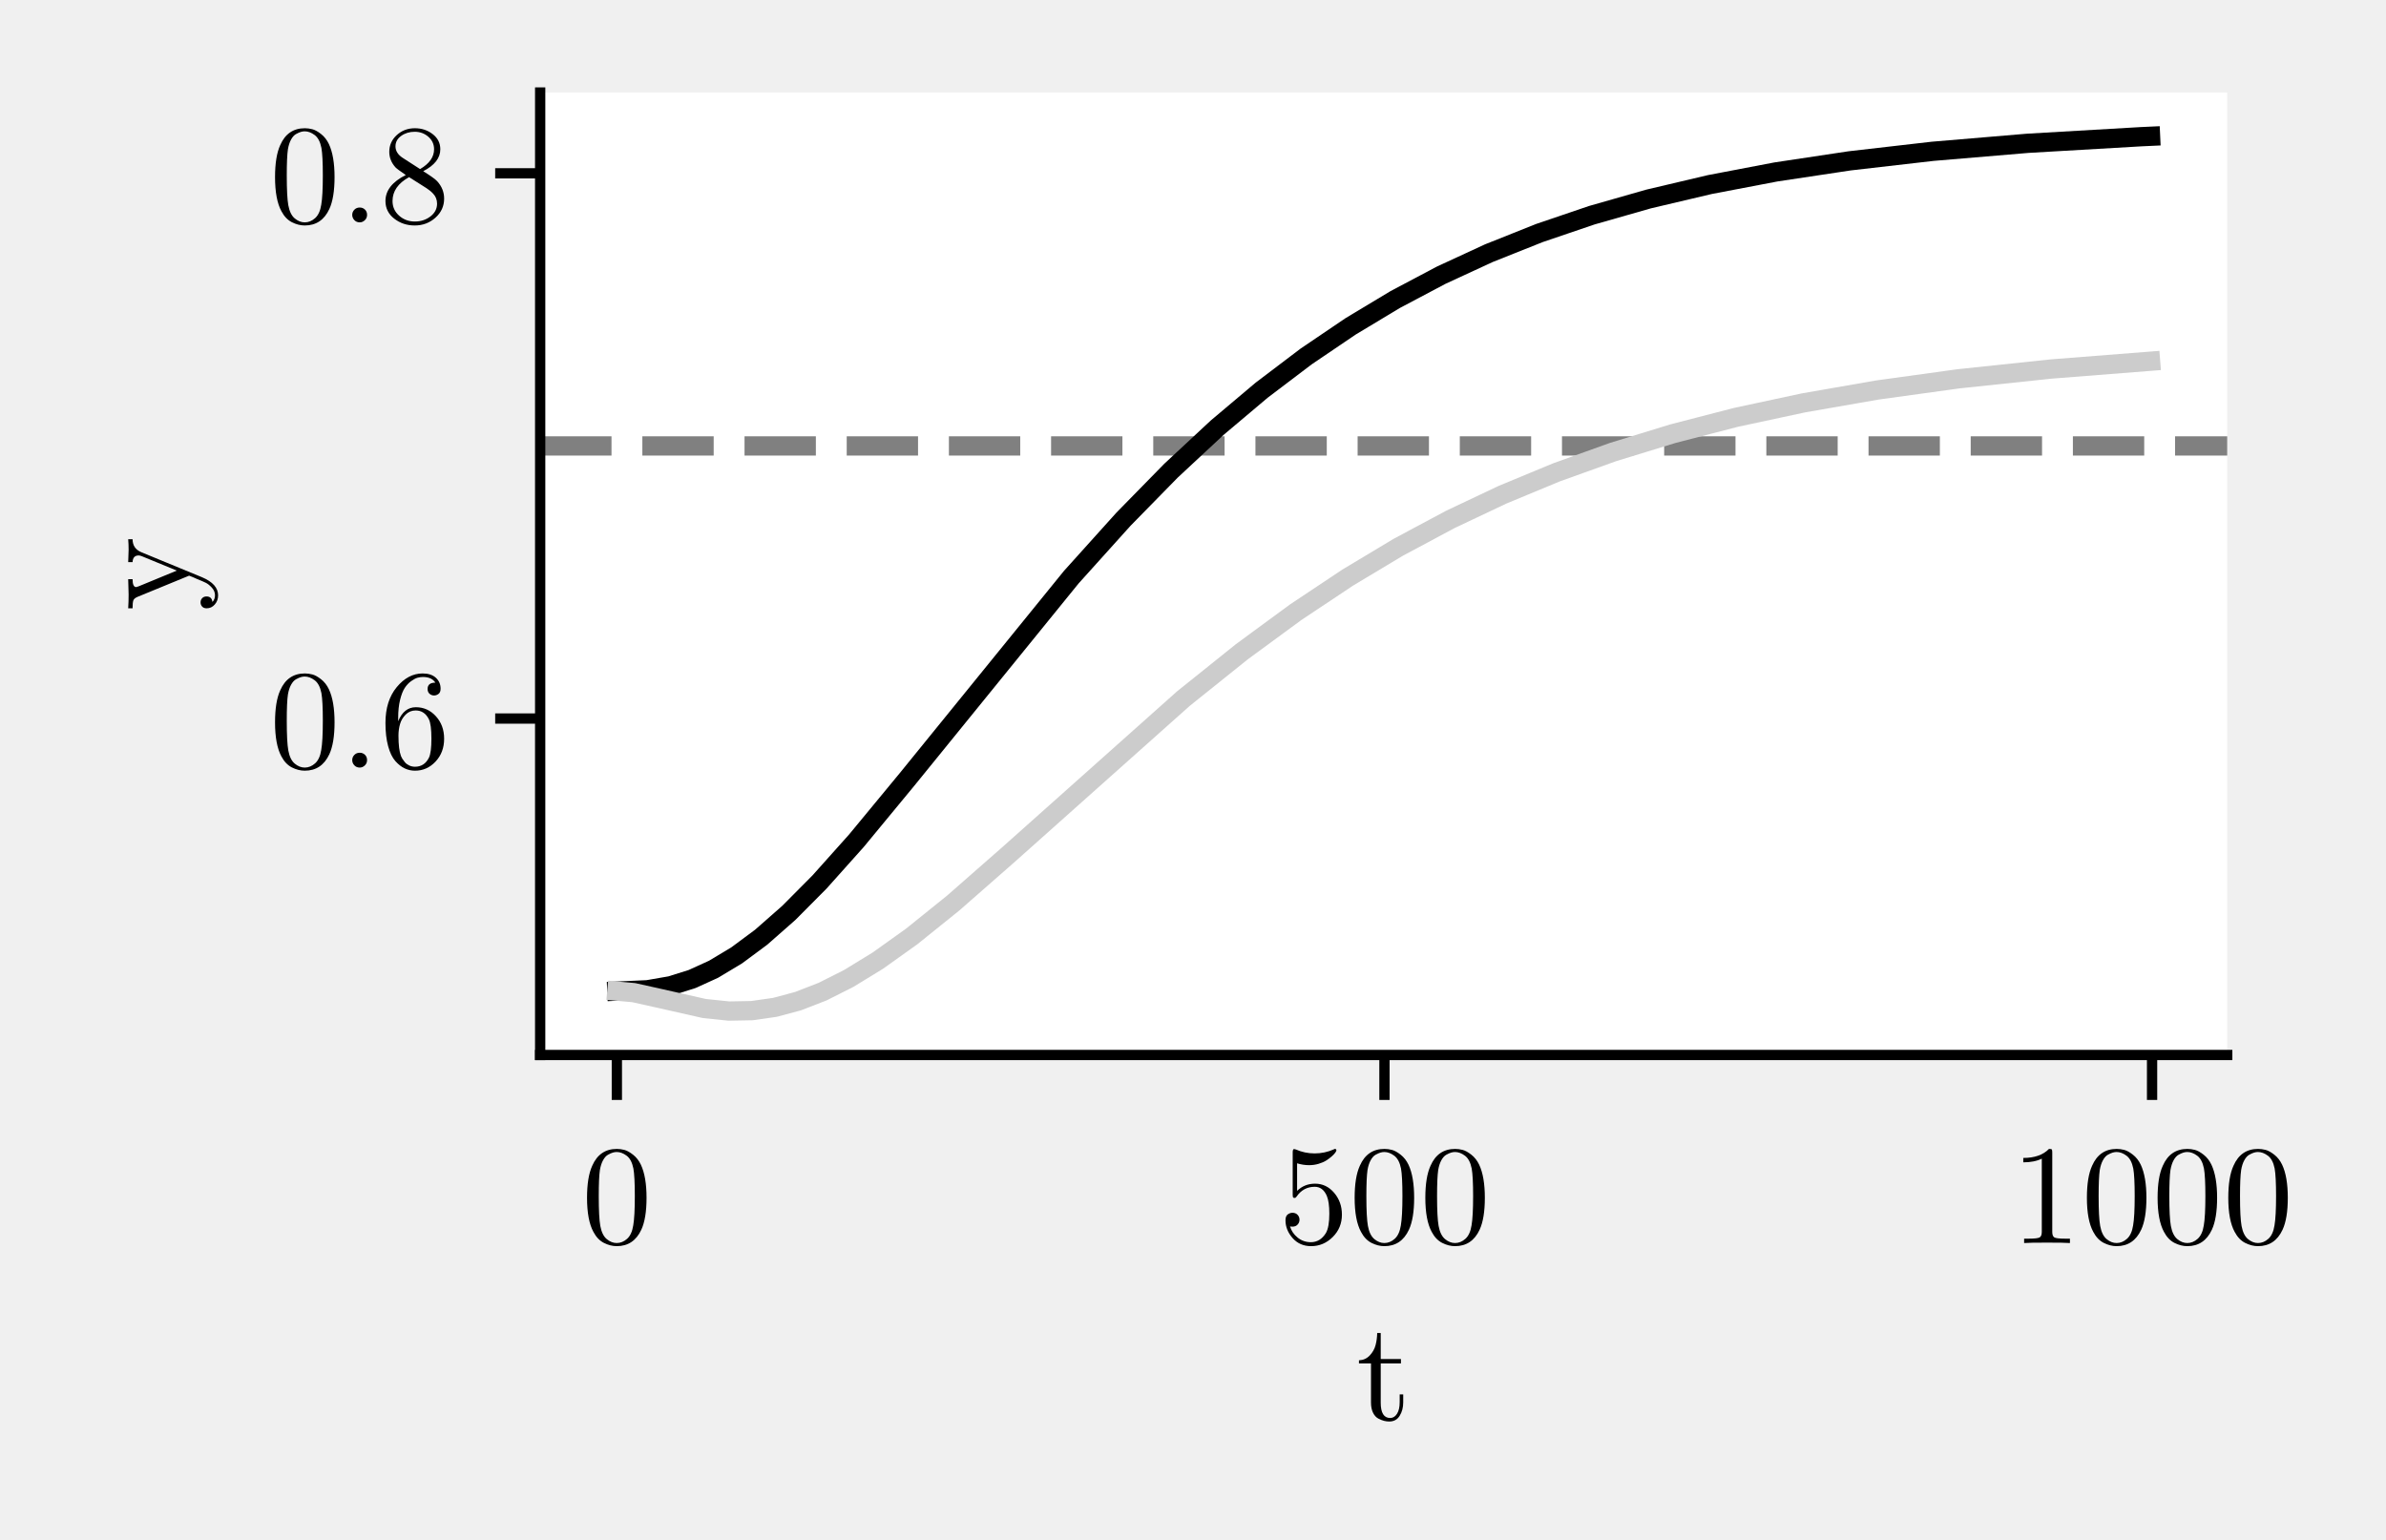
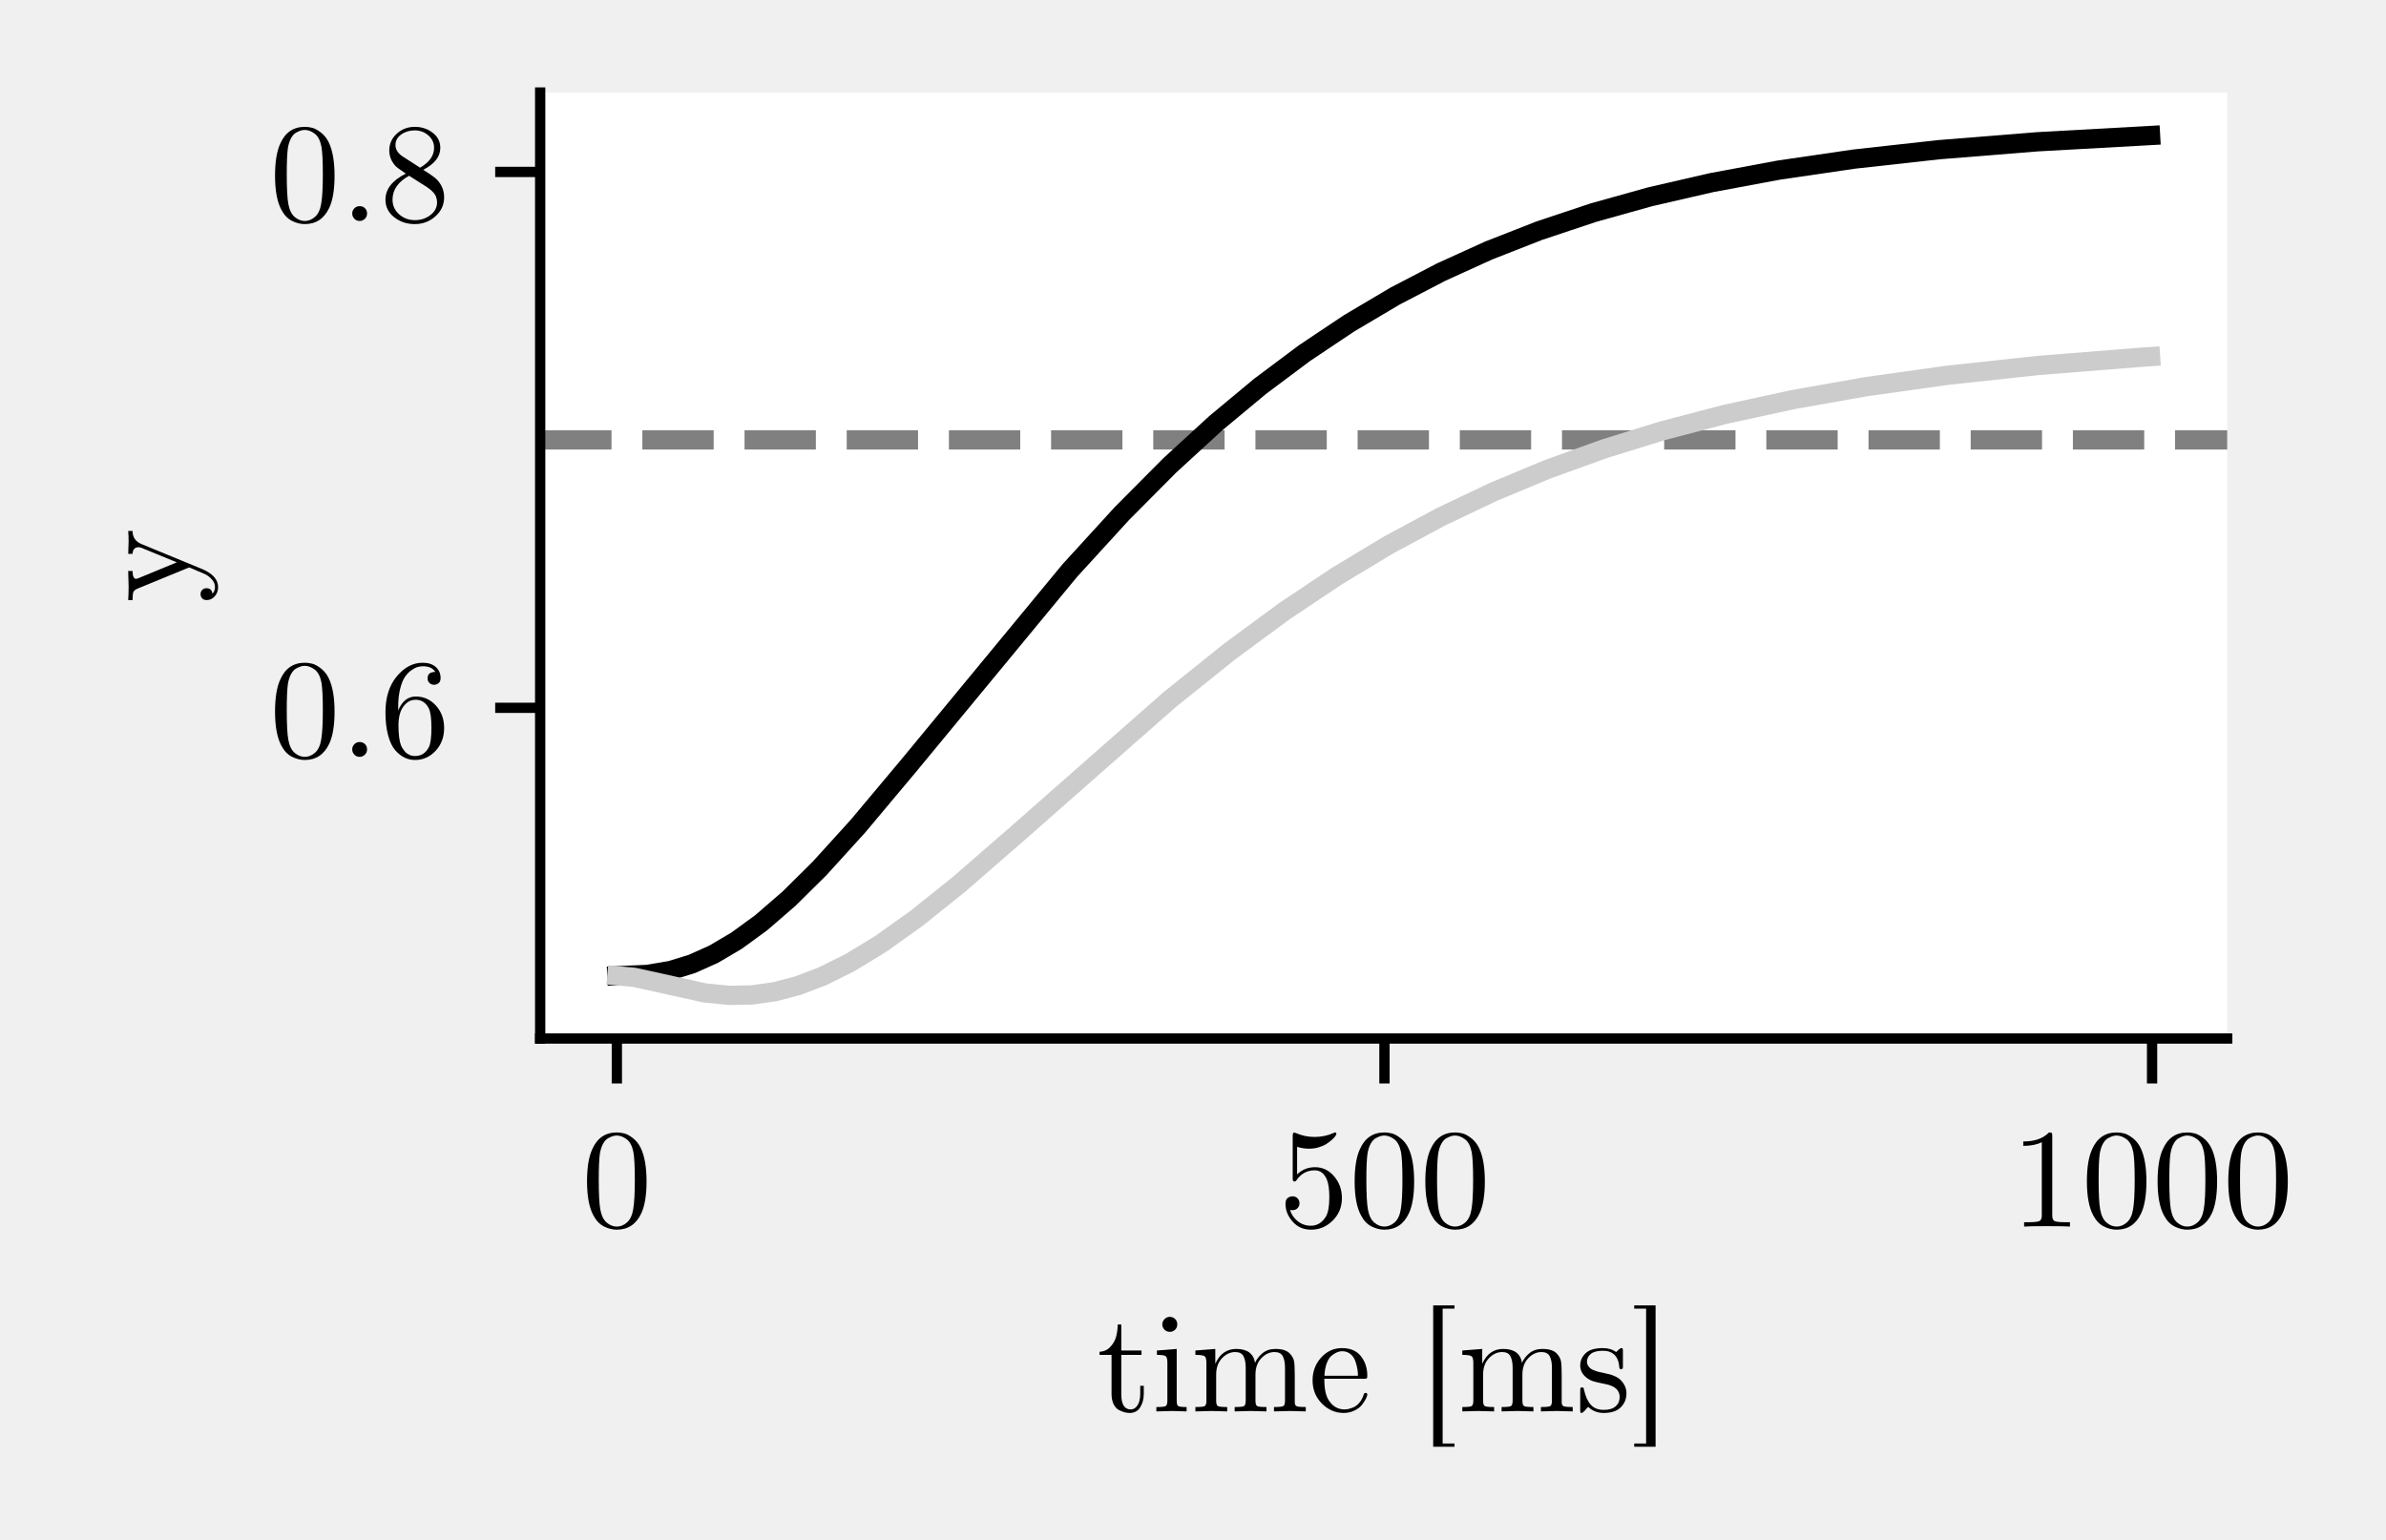
- <svg xmlns="http://www.w3.org/2000/svg" xmlns:xlink="http://www.w3.org/1999/xlink" width="185.638pt" height="119.841pt" viewBox="0 0 185.638 119.841" version="1.1">
+ <svg xmlns="http://www.w3.org/2000/svg" xmlns:xlink="http://www.w3.org/1999/xlink" width="185.638pt" height="119.791pt" viewBox="0 0 185.638 119.791" version="1.1">
  <defs>
    <style type="text/css">*{stroke-linejoin: round; stroke-linecap: butt}</style>
  </defs>
  <g id="figure_1">
    <g id="patch_1">
-       <path d="M 0 119.841  L 185.638 119.841  L 185.638 0  L 0 0  L 0 119.841  z " style="fill: none" />
+       <path d="M 0 119.791  L 185.638 119.791  L 185.638 0  L 0 0  L 0 119.791  z " style="fill: none" />
    </g>
    <g id="axes_1">
      <g id="patch_2">
-         <path d="M 42.027 82.103  L 173.284 82.103  L 173.284 7.2  L 42.027 7.2  z " style="fill: #ffffff" />
+         <path d="M 42.027 80.821  L 173.284 80.821  L 173.284 7.2  L 42.027 7.2  z " style="fill: #ffffff" />
      </g>
      <g id="matplotlib.axis_1">
        <g id="xtick_1">
          <g id="line2d_1">
            <defs>
-               <path id="m055d8f25f1" d="M 0 0  L 0 3.5  " style="stroke: #000000; stroke-width: 0.8" />
+               <path id="m3b9bcf8cca" d="M 0 0  L 0 3.5  " style="stroke: #000000; stroke-width: 0.8" />
            </defs>
            <g>
-               <use xlink:href="#m055d8f25f1" x="47.993" y="82.103" style="stroke: #000000; stroke-width: 0.8" />
+               <use xlink:href="#m3b9bcf8cca" x="47.993" y="80.821" style="stroke: #000000; stroke-width: 0.8" />
            </g>
          </g>
          <g id="text_1">
-             <g transform="translate(45.24327 96.73719)scale(0.11 -0.11)">
+             <g transform="translate(45.24327 95.45594)scale(0.11 -0.11)">
              <defs>
                <path id="CMUSerif-Roman-30" d="M 250 2048  Q 250 2989 486 3501  Q 819 4262 1600 4262  Q 1766 4262 1939 4217  Q 2112 4173 2333 4000  Q 2554 3827 2688 3546  Q 2944 3002 2944 2048  Q 2944 1114 2707 602  Q 2362 -141 1594 -141  Q 1306 -141 1014 6  Q 723 154 538 506  Q 250 1037 250 2048  z M 781 2125  Q 781 1158 851 774  Q 928 358 1142 179  Q 1357 0 1594 0  Q 1850 0 2064 192  Q 2278 384 2342 800  Q 2413 1210 2413 2125  Q 2413 3014 2349 3373  Q 2266 3789 2042 3955  Q 1818 4122 1594 4122  Q 1510 4122 1420 4096  Q 1331 4070 1203 4000  Q 1075 3930 976 3750  Q 877 3571 832 3302  Q 781 2957 781 2125  z " transform="scale(0.015625)" />
              </defs>
              <use xlink:href="#CMUSerif-Roman-30" />
            </g>
          </g>
        </g>
        <g id="xtick_2">
          <g id="line2d_2">
            <g>
-               <use xlink:href="#m055d8f25f1" x="107.715" y="82.103" style="stroke: #000000; stroke-width: 0.8" />
+               <use xlink:href="#m3b9bcf8cca" x="107.715" y="80.821" style="stroke: #000000; stroke-width: 0.8" />
            </g>
          </g>
          <g id="text_2">
-             <g transform="translate(99.46542 96.73719)scale(0.11 -0.11)">
+             <g transform="translate(99.46542 95.45594)scale(0.11 -0.11)">
              <defs>
                <path id="CMUSerif-Roman-35" d="M 320 1030  Q 320 1222 422 1296  Q 525 1370 634 1370  Q 781 1370 867 1277  Q 954 1184 954 1056  Q 954 928 867 835  Q 781 742 634 742  Q 563 742 525 755  Q 608 461 867 249  Q 1126 38 1466 38  Q 1894 38 2150 454  Q 2304 723 2304 1331  Q 2304 1869 2189 2138  Q 2010 2547 1645 2547  Q 1126 2547 819 2099  Q 781 2042 736 2042  Q 672 2042 659 2077  Q 646 2112 646 2208  L 646 4102  Q 646 4256 710 4256  Q 736 4256 787 4237  Q 1190 4058 1638 4058  Q 2099 4058 2509 4243  Q 2541 4262 2560 4262  Q 2624 4262 2624 4192  Q 2624 4166 2573 4092  Q 2522 4019 2413 3923  Q 2304 3827 2163 3737  Q 2022 3648 1817 3587  Q 1613 3526 1389 3526  Q 1120 3526 845 3610  L 845 2362  Q 1178 2688 1658 2688  Q 2170 2688 2522 2275  Q 2874 1862 2874 1286  Q 2874 685 2458 272  Q 2042 -141 1478 -141  Q 966 -141 643 224  Q 320 589 320 1030  z " transform="scale(0.015625)" />
              </defs>
              <use xlink:href="#CMUSerif-Roman-35" />
              <use xlink:href="#CMUSerif-Roman-30" x="50" />
              <use xlink:href="#CMUSerif-Roman-30" x="100" />
            </g>
          </g>
        </g>
        <g id="xtick_3">
          <g id="line2d_3">
            <g>
-               <use xlink:href="#m055d8f25f1" x="167.438" y="82.103" style="stroke: #000000; stroke-width: 0.8" />
+               <use xlink:href="#m3b9bcf8cca" x="167.438" y="80.821" style="stroke: #000000; stroke-width: 0.8" />
            </g>
          </g>
          <g id="text_3">
-             <g transform="translate(156.4376 96.73719)scale(0.11 -0.11)">
+             <g transform="translate(156.4376 95.45594)scale(0.11 -0.11)">
              <defs>
                <path id="CMUSerif-Roman-31" d="M 570 3654  L 570 3853  Q 1338 3853 1734 4262  Q 1843 4262 1862 4236  Q 1882 4211 1882 4096  L 1882 506  Q 1882 314 1974 256  Q 2067 198 2477 198  L 2682 198  L 2682 0  Q 2458 19 1645 19  Q 832 19 608 0  L 608 198  L 813 198  Q 1216 198 1312 256  Q 1408 314 1408 506  L 1408 3821  Q 1075 3654 570 3654  z " transform="scale(0.015625)" />
              </defs>
              <use xlink:href="#CMUSerif-Roman-31" />
              <use xlink:href="#CMUSerif-Roman-30" x="50" />
              <use xlink:href="#CMUSerif-Roman-30" x="100" />
              <use xlink:href="#CMUSerif-Roman-30" x="150" />
            </g>
          </g>
        </g>
        <g id="text_4">
-           <g transform="translate(105.5219 110.5066)scale(0.11 -0.11)">
+           <g transform="translate(85.33687 109.8406)scale(0.11 -0.11)">
            <defs>
              <path id="CMUSerif-Roman-74" d="M 122 2560  L 122 2701  Q 416 2714 611 2922  Q 806 3130 873 3386  Q 941 3642 947 3936  L 1107 3936  L 1107 2758  L 2022 2758  L 2022 2560  L 1107 2560  L 1107 781  Q 1107 90 1536 90  Q 1722 90 1843 278  Q 1965 467 1965 806  L 1965 1158  L 2125 1158  L 2125 794  Q 2125 448 1965 189  Q 1805 -70 1491 -70  Q 1376 -70 1261 -41  Q 1146 -13 998 64  Q 851 141 758 329  Q 666 518 666 794  L 666 2560  L 122 2560  z " transform="scale(0.015625)" />
+               <path id="CMUSerif-Roman-69" d="M 211 0  L 211 198  Q 550 198 630 240  Q 710 282 710 486  L 710 2208  Q 710 2445 630 2502  Q 550 2560 237 2560  L 237 2758  L 1133 2829  L 1133 480  Q 1133 288 1200 243  Q 1267 198 1581 198  L 1581 0  Q 928 19 915 19  Q 826 19 211 0  z M 480 3942  Q 480 4070 579 4176  Q 678 4282 819 4282  Q 960 4282 1059 4186  Q 1158 4090 1158 3942  Q 1158 3795 1059 3699  Q 960 3603 819 3603  Q 672 3603 576 3705  Q 480 3808 480 3942  z " transform="scale(0.015625)" />
+               <path id="CMUSerif-Roman-6d" d="M 205 0  L 205 198  Q 544 198 624 240  Q 704 282 704 486  L 704 2202  Q 704 2438 621 2499  Q 538 2560 205 2560  L 205 2758  L 1107 2829  L 1107 2157  Q 1408 2829 2054 2829  Q 2803 2829 2906 2202  Q 3014 2445 3244 2637  Q 3475 2829 3834 2829  Q 4314 2829 4506 2592  Q 4646 2432 4675 2253  Q 4704 2074 4704 1613  L 4704 390  Q 4710 256 4812 227  Q 4915 198 5203 198  L 5203 0  Q 4550 19 4486 19  Q 4435 19 3763 0  L 3763 198  Q 4102 198 4182 240  Q 4262 282 4262 486  L 4262 1978  Q 4262 2304 4163 2496  Q 4064 2688 3789 2688  Q 3456 2688 3190 2409  Q 2925 2131 2925 1664  L 2925 486  Q 2925 282 3005 240  Q 3085 198 3424 198  L 3424 0  Q 2771 19 2707 19  Q 2656 19 1984 0  L 1984 198  Q 2323 198 2403 240  Q 2483 282 2483 486  L 2483 1978  Q 2483 2304 2384 2496  Q 2285 2688 2010 2688  Q 1677 2688 1411 2409  Q 1146 2131 1146 1664  L 1146 486  Q 1146 282 1226 240  Q 1306 198 1645 198  L 1645 0  Q 992 19 928 19  Q 877 19 205 0  z " transform="scale(0.015625)" />
+               <path id="CMUSerif-Roman-65" d="M 179 1408  Q 179 2010 566 2438  Q 954 2867 1510 2867  Q 2074 2867 2365 2502  Q 2656 2138 2656 1613  Q 2656 1517 2630 1497  Q 2605 1478 2496 1478  L 710 1478  Q 710 826 902 518  Q 1171 90 1626 90  Q 1690 90 1763 102  Q 1837 115 1990 169  Q 2144 224 2278 371  Q 2413 518 2490 749  Q 2509 838 2573 838  Q 2656 838 2656 762  Q 2656 704 2595 579  Q 2534 454 2419 304  Q 2304 154 2080 42  Q 1856 -70 1587 -70  Q 1024 -70 601 355  Q 179 781 179 1408  z M 717 1613  L 2234 1613  Q 2234 1747 2211 1897  Q 2189 2048 2121 2256  Q 2054 2464 1897 2595  Q 1741 2726 1510 2726  Q 1408 2726 1296 2681  Q 1184 2637 1049 2531  Q 915 2426 822 2186  Q 730 1946 717 1613  z " transform="scale(0.015625)" />
+               <path id="CMUSerif-Roman-20" transform="scale(0.015625)" />
+               <path id="CMUSerif-Roman-5b" d="M 666 -1600  L 666 4800  L 1632 4800  L 1632 4653  L 1094 4653  L 1094 -1453  L 1632 -1453  L 1632 -1600  L 666 -1600  z " transform="scale(0.015625)" />
+               <path id="CMUSerif-Roman-73" d="M 211 83  L 211 928  Q 211 998 214 1024  Q 218 1050 237 1069  Q 256 1088 294 1088  Q 339 1088 355 1069  Q 371 1050 384 979  Q 480 538 688 304  Q 896 70 1274 70  Q 1632 70 1814 230  Q 1997 390 1997 653  Q 1997 1120 1331 1242  Q 947 1318 787 1369  Q 627 1421 486 1536  Q 211 1760 211 2080  Q 211 2400 454 2633  Q 698 2867 1235 2867  Q 1594 2867 1837 2688  Q 1907 2746 1946 2790  Q 2029 2867 2074 2867  Q 2125 2867 2134 2835  Q 2144 2803 2144 2714  L 2144 2067  Q 2144 1997 2141 1971  Q 2138 1946 2118 1930  Q 2099 1914 2061 1914  Q 1990 1914 1984 1971  Q 1933 2746 1235 2746  Q 858 2746 688 2602  Q 518 2458 518 2259  Q 518 2150 569 2067  Q 621 1984 688 1936  Q 755 1888 880 1843  Q 1005 1798 1081 1782  Q 1158 1766 1306 1734  Q 1818 1638 2035 1427  Q 2304 1158 2304 819  Q 2304 442 2048 186  Q 1792 -70 1274 -70  Q 858 -70 570 205  Q 531 166 502 134  Q 474 102 464 89  Q 454 77 451 70  Q 448 64 442 58  Q 314 -70 282 -70  Q 230 -70 220 -38  Q 211 -6 211 83  z " transform="scale(0.015625)" />
+               <path id="CMUSerif-Roman-5d" d="M 134 -1453  L 672 -1453  L 672 4653  L 134 4653  L 134 4800  L 1101 4800  L 1101 -1600  L 134 -1600  L 134 -1453  z " transform="scale(0.015625)" />
            </defs>
            <use xlink:href="#CMUSerif-Roman-74" />
+             <use xlink:href="#CMUSerif-Roman-69" x="38.8" />
+             <use xlink:href="#CMUSerif-Roman-6d" x="66.5" />
+             <use xlink:href="#CMUSerif-Roman-65" x="149.8" />
+             <use xlink:href="#CMUSerif-Roman-20" x="194.2" />
+             <use xlink:href="#CMUSerif-Roman-5b" x="227.5" />
+             <use xlink:href="#CMUSerif-Roman-6d" x="255.3" />
+             <use xlink:href="#CMUSerif-Roman-73" x="338.6" />
+             <use xlink:href="#CMUSerif-Roman-5d" x="378" />
          </g>
        </g>
      </g>
      <g id="matplotlib.axis_2">
        <g id="ytick_1">
          <g id="line2d_4">
            <defs>
-               <path id="mda4216afdd" d="M 0 0  L -3.5 0  " style="stroke: #000000; stroke-width: 0.8" />
+               <path id="m54eac57fca" d="M 0 0  L -3.5 0  " style="stroke: #000000; stroke-width: 0.8" />
            </defs>
            <g>
-               <use xlink:href="#mda4216afdd" x="42.027" y="55.918" style="stroke: #000000; stroke-width: 0.8" />
+               <use xlink:href="#m54eac57fca" x="42.027" y="55.084" style="stroke: #000000; stroke-width: 0.8" />
            </g>
          </g>
          <g id="text_5">
-             <g transform="translate(20.96937 59.73516)scale(0.11 -0.11)">
+             <g transform="translate(20.96937 58.90181)scale(0.11 -0.11)">
              <defs>
                <path id="CMUSerif-Roman-2e" d="M 640 102  Q 544 205 544 339  Q 544 474 640 573  Q 736 672 883 672  Q 1024 672 1120 579  Q 1216 486 1216 339  Q 1216 192 1113 96  Q 1011 0 883 0  Q 736 0 640 102  z " transform="scale(0.015625)" />
                <path id="CMUSerif-Roman-36" d="M 269 2022  Q 269 3027 781 3644  Q 1293 4262 1952 4262  Q 2336 4262 2550 4067  Q 2765 3872 2765 3571  Q 2765 3405 2669 3334  Q 2573 3264 2470 3264  Q 2355 3264 2265 3341  Q 2176 3418 2176 3558  Q 2176 3846 2528 3846  Q 2362 4102 1965 4102  Q 1843 4102 1718 4067  Q 1594 4032 1430 3913  Q 1267 3795 1142 3606  Q 1018 3418 931 3066  Q 845 2714 845 2253  L 845 2099  Q 1107 2733 1644 2733  Q 2182 2733 2553 2323  Q 2925 1914 2925 1306  Q 2925 685 2537 272  Q 2150 -141 1606 -141  Q 1363 -141 1142 -38  Q 922 64 717 294  Q 512 525 390 969  Q 269 1414 269 2022  z M 858 1446  Q 858 819 973 518  Q 992 467 1033 400  Q 1075 333 1148 243  Q 1222 154 1344 96  Q 1466 38 1606 38  Q 2035 38 2240 454  Q 2349 685 2349 1312  Q 2349 1952 2234 2189  Q 2035 2586 1638 2586  Q 1370 2586 1184 2400  Q 998 2214 928 1968  Q 858 1722 858 1446  z " transform="scale(0.015625)" />
              </defs>
              <use xlink:href="#CMUSerif-Roman-30" />
              <use xlink:href="#CMUSerif-Roman-2e" x="50" />
              <use xlink:href="#CMUSerif-Roman-36" x="77.8" />
            </g>
          </g>
        </g>
        <g id="ytick_2">
          <g id="line2d_5">
            <g>
-               <use xlink:href="#mda4216afdd" x="42.027" y="13.488" style="stroke: #000000; stroke-width: 0.8" />
+               <use xlink:href="#m54eac57fca" x="42.027" y="13.38" style="stroke: #000000; stroke-width: 0.8" />
            </g>
          </g>
          <g id="text_6">
-             <g transform="translate(20.96937 17.3049)scale(0.11 -0.11)">
+             <g transform="translate(20.96937 17.19735)scale(0.11 -0.11)">
              <defs>
                <path id="CMUSerif-Roman-38" d="M 269 966  Q 269 1683 1190 2144  Q 794 2413 723 2490  Q 442 2803 442 3194  Q 442 3642 781 3952  Q 1120 4262 1600 4262  Q 2061 4262 2406 3996  Q 2752 3731 2752 3309  Q 2752 2714 1978 2317  Q 2490 1997 2611 1862  Q 2925 1517 2925 1075  Q 2925 563 2531 211  Q 2138 -141 1594 -141  Q 1062 -141 665 169  Q 269 480 269 966  z M 589 966  Q 589 570 886 304  Q 1184 38 1600 38  Q 2003 38 2304 268  Q 2605 499 2605 845  Q 2605 979 2560 1094  Q 2515 1210 2425 1302  Q 2336 1395 2281 1436  Q 2227 1478 2125 1549  L 1338 2048  Q 589 1632 589 966  z M 723 3443  Q 723 3136 1043 2925  L 1837 2413  Q 2470 2784 2470 3309  Q 2470 3648 2211 3875  Q 1952 4102 1594 4102  Q 1242 4102 982 3916  Q 723 3731 723 3443  z " transform="scale(0.015625)" />
              </defs>
              <use xlink:href="#CMUSerif-Roman-30" />
              <use xlink:href="#CMUSerif-Roman-2e" x="50" />
              <use xlink:href="#CMUSerif-Roman-38" x="77.8" />
            </g>
          </g>
        </g>
        <g id="text_7">
-           <g transform="translate(14.71438 47.54992)rotate(-90)scale(0.11 -0.11)">
+           <g transform="translate(14.71438 46.9093)rotate(-90)scale(0.11 -0.11)">
            <defs>
              <path id="CMUSerif-Roman-79" d="M 122 -794  Q 122 -659 202 -588  Q 282 -518 390 -518  Q 506 -518 582 -592  Q 659 -666 659 -787  Q 659 -1024 410 -1056  Q 531 -1171 710 -1171  Q 902 -1171 1056 -1030  Q 1210 -890 1277 -755  Q 1344 -621 1440 -378  Q 1530 -186 1600 0  L 640 2336  Q 576 2490 480 2525  Q 384 2560 122 2560  L 122 2758  Q 410 2739 742 2739  Q 941 2739 1440 2758  L 1440 2560  Q 1082 2560 1082 2394  Q 1082 2374 1120 2278  L 1830 557  L 2477 2131  Q 2515 2221 2515 2285  Q 2515 2547 2214 2560  L 2214 2758  Q 2637 2739 2771 2739  Q 3034 2739 3251 2758  L 3251 2560  Q 2822 2560 2656 2150  L 1530 -582  Q 1222 -1312 710 -1312  Q 467 -1312 294 -1161  Q 122 -1011 122 -794  z " transform="scale(0.015625)" />
            </defs>
            <use xlink:href="#CMUSerif-Roman-79" />
          </g>
        </g>
      </g>
      <g id="line2d_6">
-         <path d="M 42.027 34.703  L 173.284 34.703  " clip-path="url(#pabaeee42fa)" style="fill: none; stroke-dasharray: 5.55,2.4; stroke-dashoffset: 0; stroke: #808080; stroke-width: 1.5" />
+         <path d="M 42.027 34.232  L 173.284 34.232  " clip-path="url(#pc6b3b05d77)" style="fill: none; stroke-dasharray: 5.55,2.4; stroke-dashoffset: 0; stroke: #808080; stroke-width: 1.5" />
      </g>
      <g id="line2d_7">
-         <path d="M 47.993 77.133  L 50.382 77.027  L 52.174 76.716  L 53.846 76.192  L 55.518 75.43  L 57.31 74.355  L 59.221 72.937  L 61.371 71.046  L 63.76 68.641  L 66.627 65.434  L 70.568 60.66  L 83.349 44.917  L 87.41 40.406  L 91.113 36.625  L 94.696 33.288  L 98.16 30.367  L 101.624 27.74  L 105.088 25.394  L 108.552 23.311  L 112.135 21.414  L 115.838 19.703  L 119.779 18.132  L 123.84 16.751  L 128.26 15.488  L 133.038 14.361  L 138.174 13.381  L 143.907 12.518  L 150.357 11.776  L 157.763 11.152  L 166.601 10.638  L 167.318 10.605  L 167.318 10.605  " clip-path="url(#pabaeee42fa)" style="fill: none; stroke: #000000; stroke-width: 1.5; stroke-linecap: square" />
+         <path d="M 47.993 75.937  L 50.382 75.832  L 52.174 75.527  L 53.846 75.012  L 55.518 74.263  L 57.31 73.206  L 59.221 71.812  L 61.371 69.954  L 63.76 67.59  L 66.746 64.301  L 70.688 59.599  L 83.229 44.407  L 87.29 39.963  L 90.993 36.236  L 94.577 32.946  L 98.04 30.065  L 101.504 27.473  L 104.968 25.158  L 108.552 23.036  L 112.135 21.171  L 115.838 19.489  L 119.779 17.945  L 123.96 16.551  L 128.379 15.315  L 133.157 14.214  L 138.413 13.235  L 144.265 12.38  L 150.835 11.652  L 158.479 11.036  L 167.318 10.546  L 167.318 10.546  " clip-path="url(#pc6b3b05d77)" style="fill: none; stroke: #000000; stroke-width: 1.5; stroke-linecap: square" />
      </g>
      <g id="line2d_8">
-         <path d="M 47.993 77.133  L 49.307 77.251  L 51.338 77.703  L 54.802 78.486  L 56.713 78.684  L 58.504 78.651  L 60.296 78.394  L 62.088 77.914  L 63.999 77.172  L 66.029 76.149  L 68.299 74.759  L 70.927 72.882  L 74.152 70.286  L 78.452 66.515  L 92.068 54.372  L 96.607 50.731  L 100.788 47.66  L 104.849 44.954  L 108.79 42.59  L 112.852 40.417  L 116.913 38.496  L 121.093 36.762  L 125.513 35.175  L 130.171 33.746  L 135.068 32.479  L 140.324 31.352  L 146.057 30.353  L 152.388 29.479  L 159.554 28.721  L 167.318 28.111  L 167.318 28.111  " clip-path="url(#pabaeee42fa)" style="fill: none; stroke: #cccccc; stroke-width: 1.5; stroke-linecap: square" />
+         <path d="M 47.993 75.937  L 49.307 76.053  L 51.338 76.497  L 54.802 77.267  L 56.713 77.461  L 58.504 77.429  L 60.296 77.176  L 62.088 76.704  L 63.999 75.975  L 66.149 74.904  L 68.538 73.446  L 71.285 71.489  L 74.629 68.809  L 79.288 64.757  L 90.993 54.455  L 95.652 50.715  L 99.952 47.549  L 104.013 44.834  L 108.074 42.389  L 112.135 40.207  L 116.196 38.276  L 120.377 36.532  L 124.796 34.934  L 129.335 33.527  L 134.232 32.244  L 139.488 31.101  L 145.221 30.087  L 151.551 29.2  L 158.599 28.44  L 166.721 27.793  L 167.318 27.754  L 167.318 27.754  " clip-path="url(#pc6b3b05d77)" style="fill: none; stroke: #cccccc; stroke-width: 1.5; stroke-linecap: square" />
      </g>
      <g id="patch_3">
-         <path d="M 42.027 82.103  L 42.027 7.2  " style="fill: none; stroke: #000000; stroke-width: 0.8; stroke-linejoin: miter; stroke-linecap: square" />
+         <path d="M 42.027 80.821  L 42.027 7.2  " style="fill: none; stroke: #000000; stroke-width: 0.8; stroke-linejoin: miter; stroke-linecap: square" />
      </g>
      <g id="patch_4">
-         <path d="M 42.027 82.103  L 173.284 82.103  " style="fill: none; stroke: #000000; stroke-width: 0.8; stroke-linejoin: miter; stroke-linecap: square" />
+         <path d="M 42.027 80.821  L 173.284 80.821  " style="fill: none; stroke: #000000; stroke-width: 0.8; stroke-linejoin: miter; stroke-linecap: square" />
      </g>
    </g>
  </g>
  <defs>
-     <clipPath id="pabaeee42fa">
-       <rect x="42.027" y="7.2" width="131.257" height="74.903" />
+     <clipPath id="pc6b3b05d77">
+       <rect x="42.027" y="7.2" width="131.257" height="73.621" />
    </clipPath>
  </defs>
</svg>
